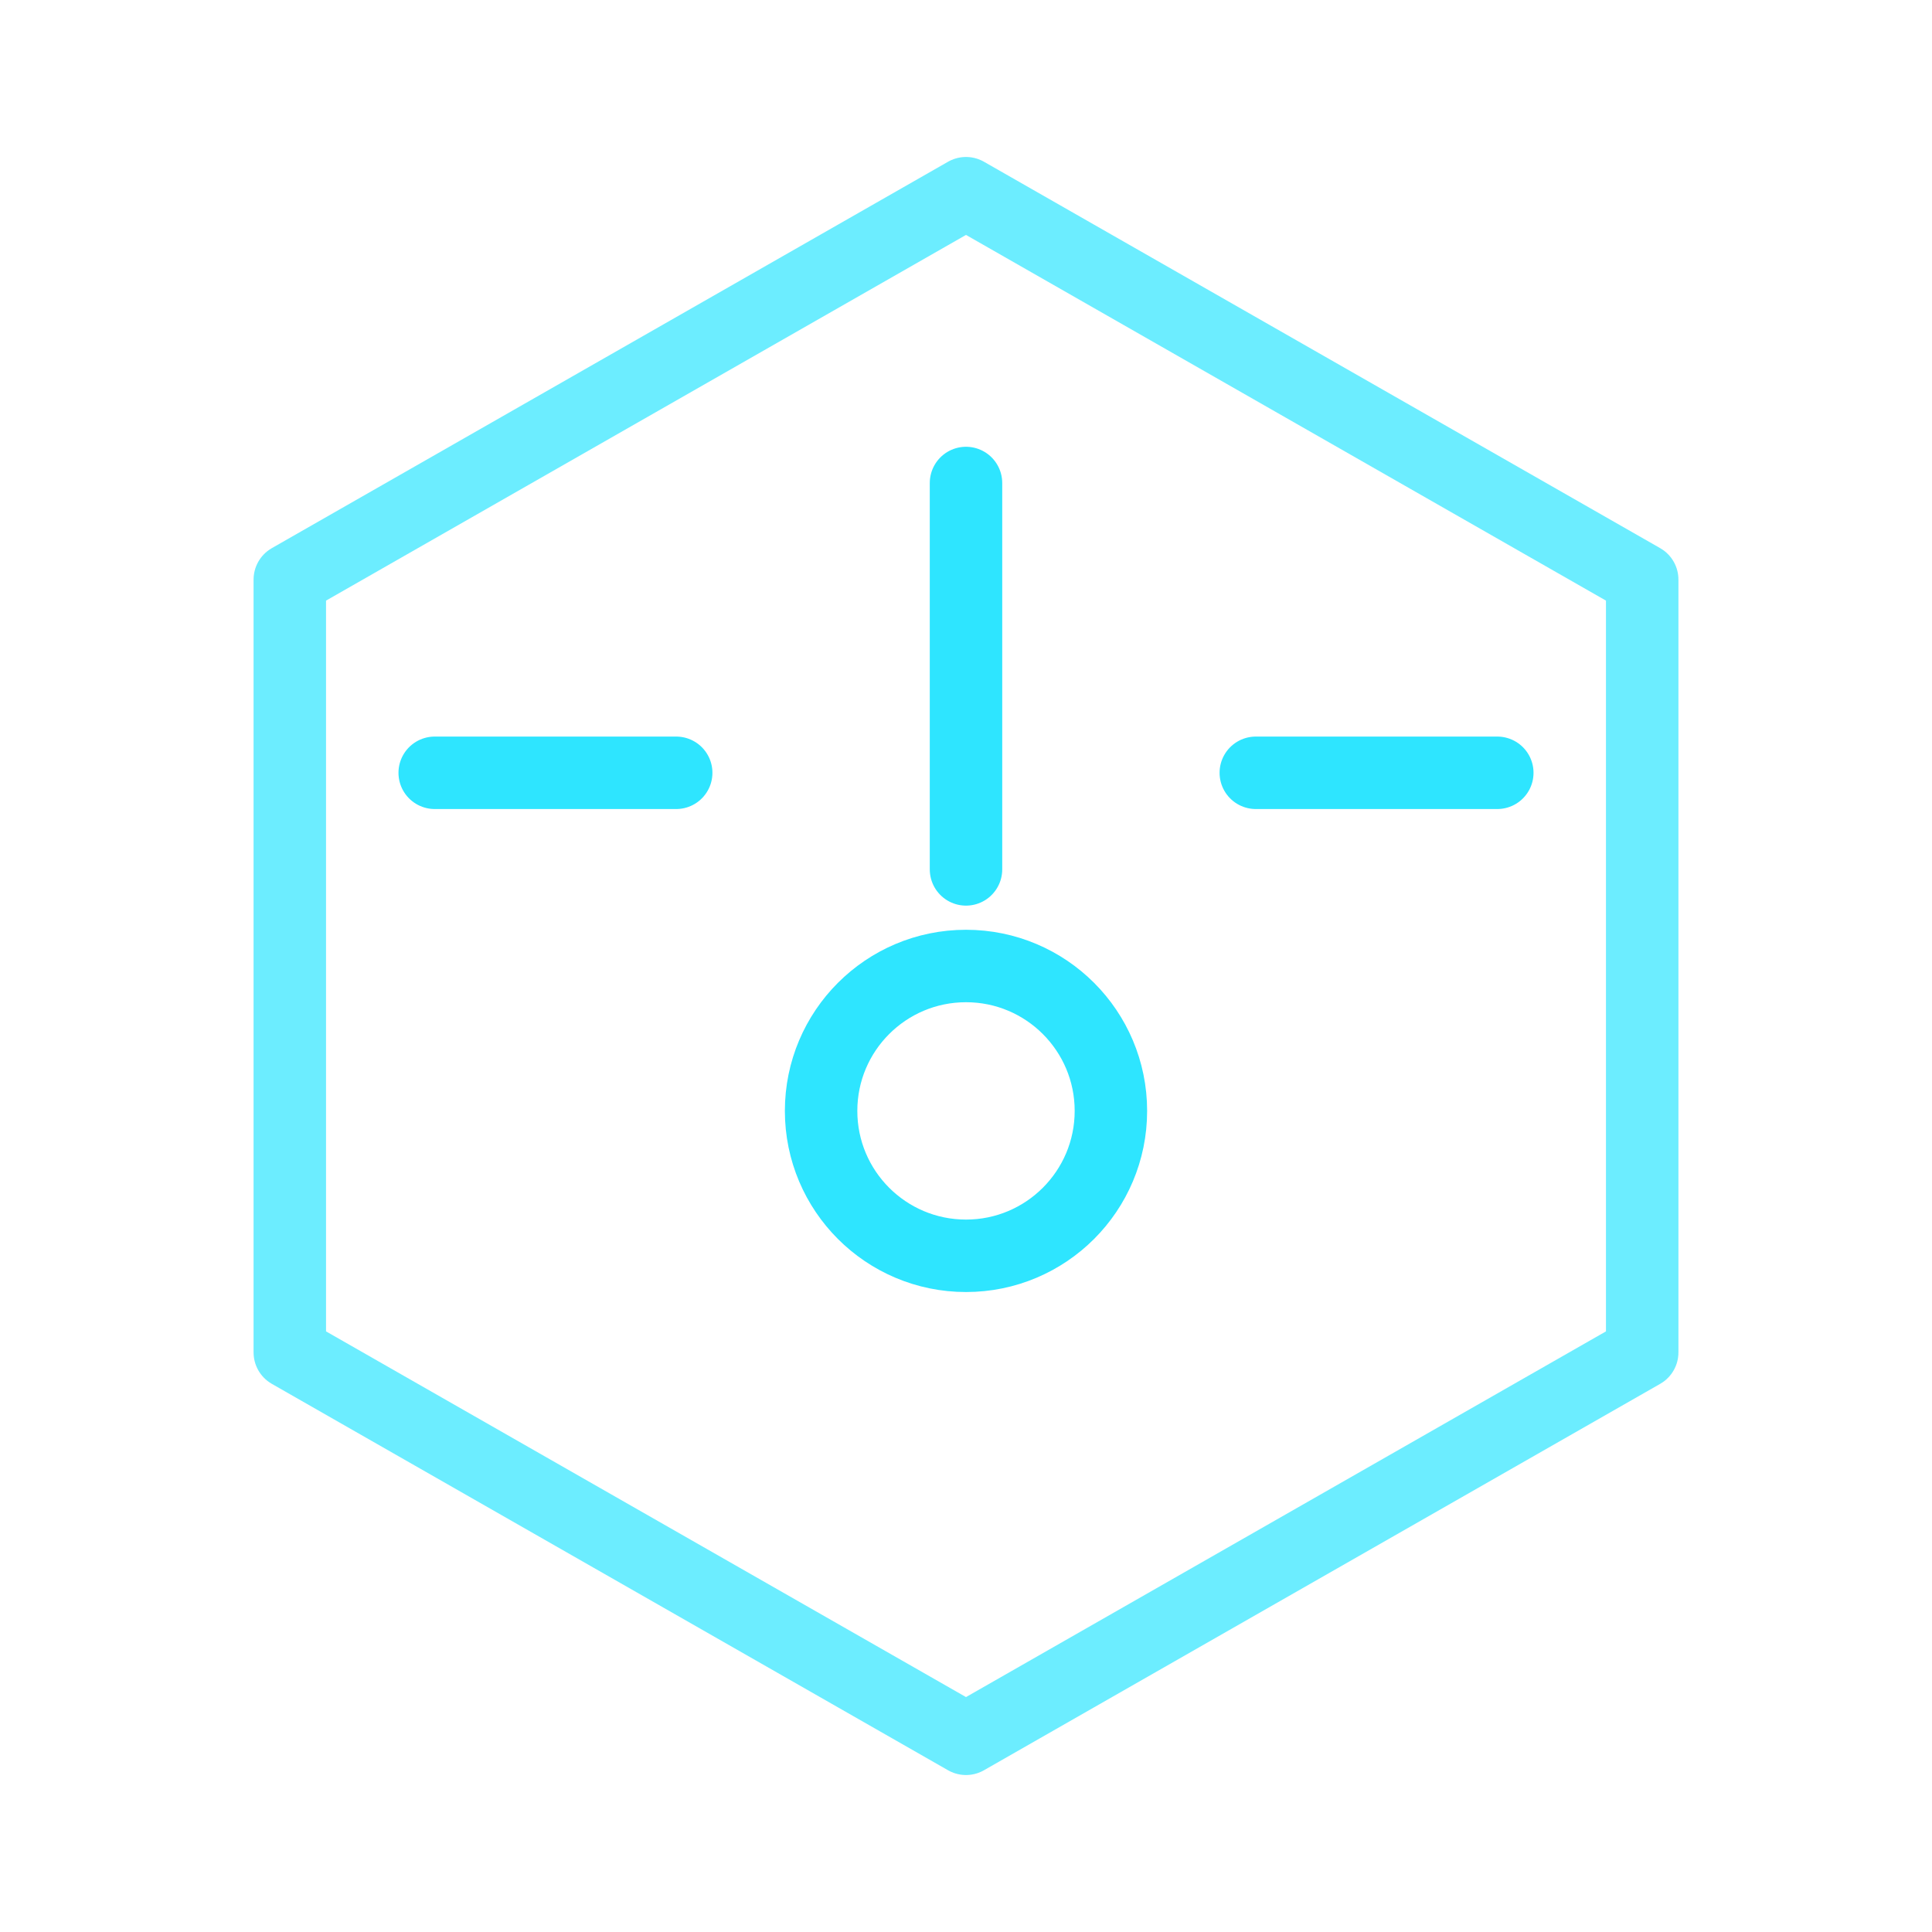
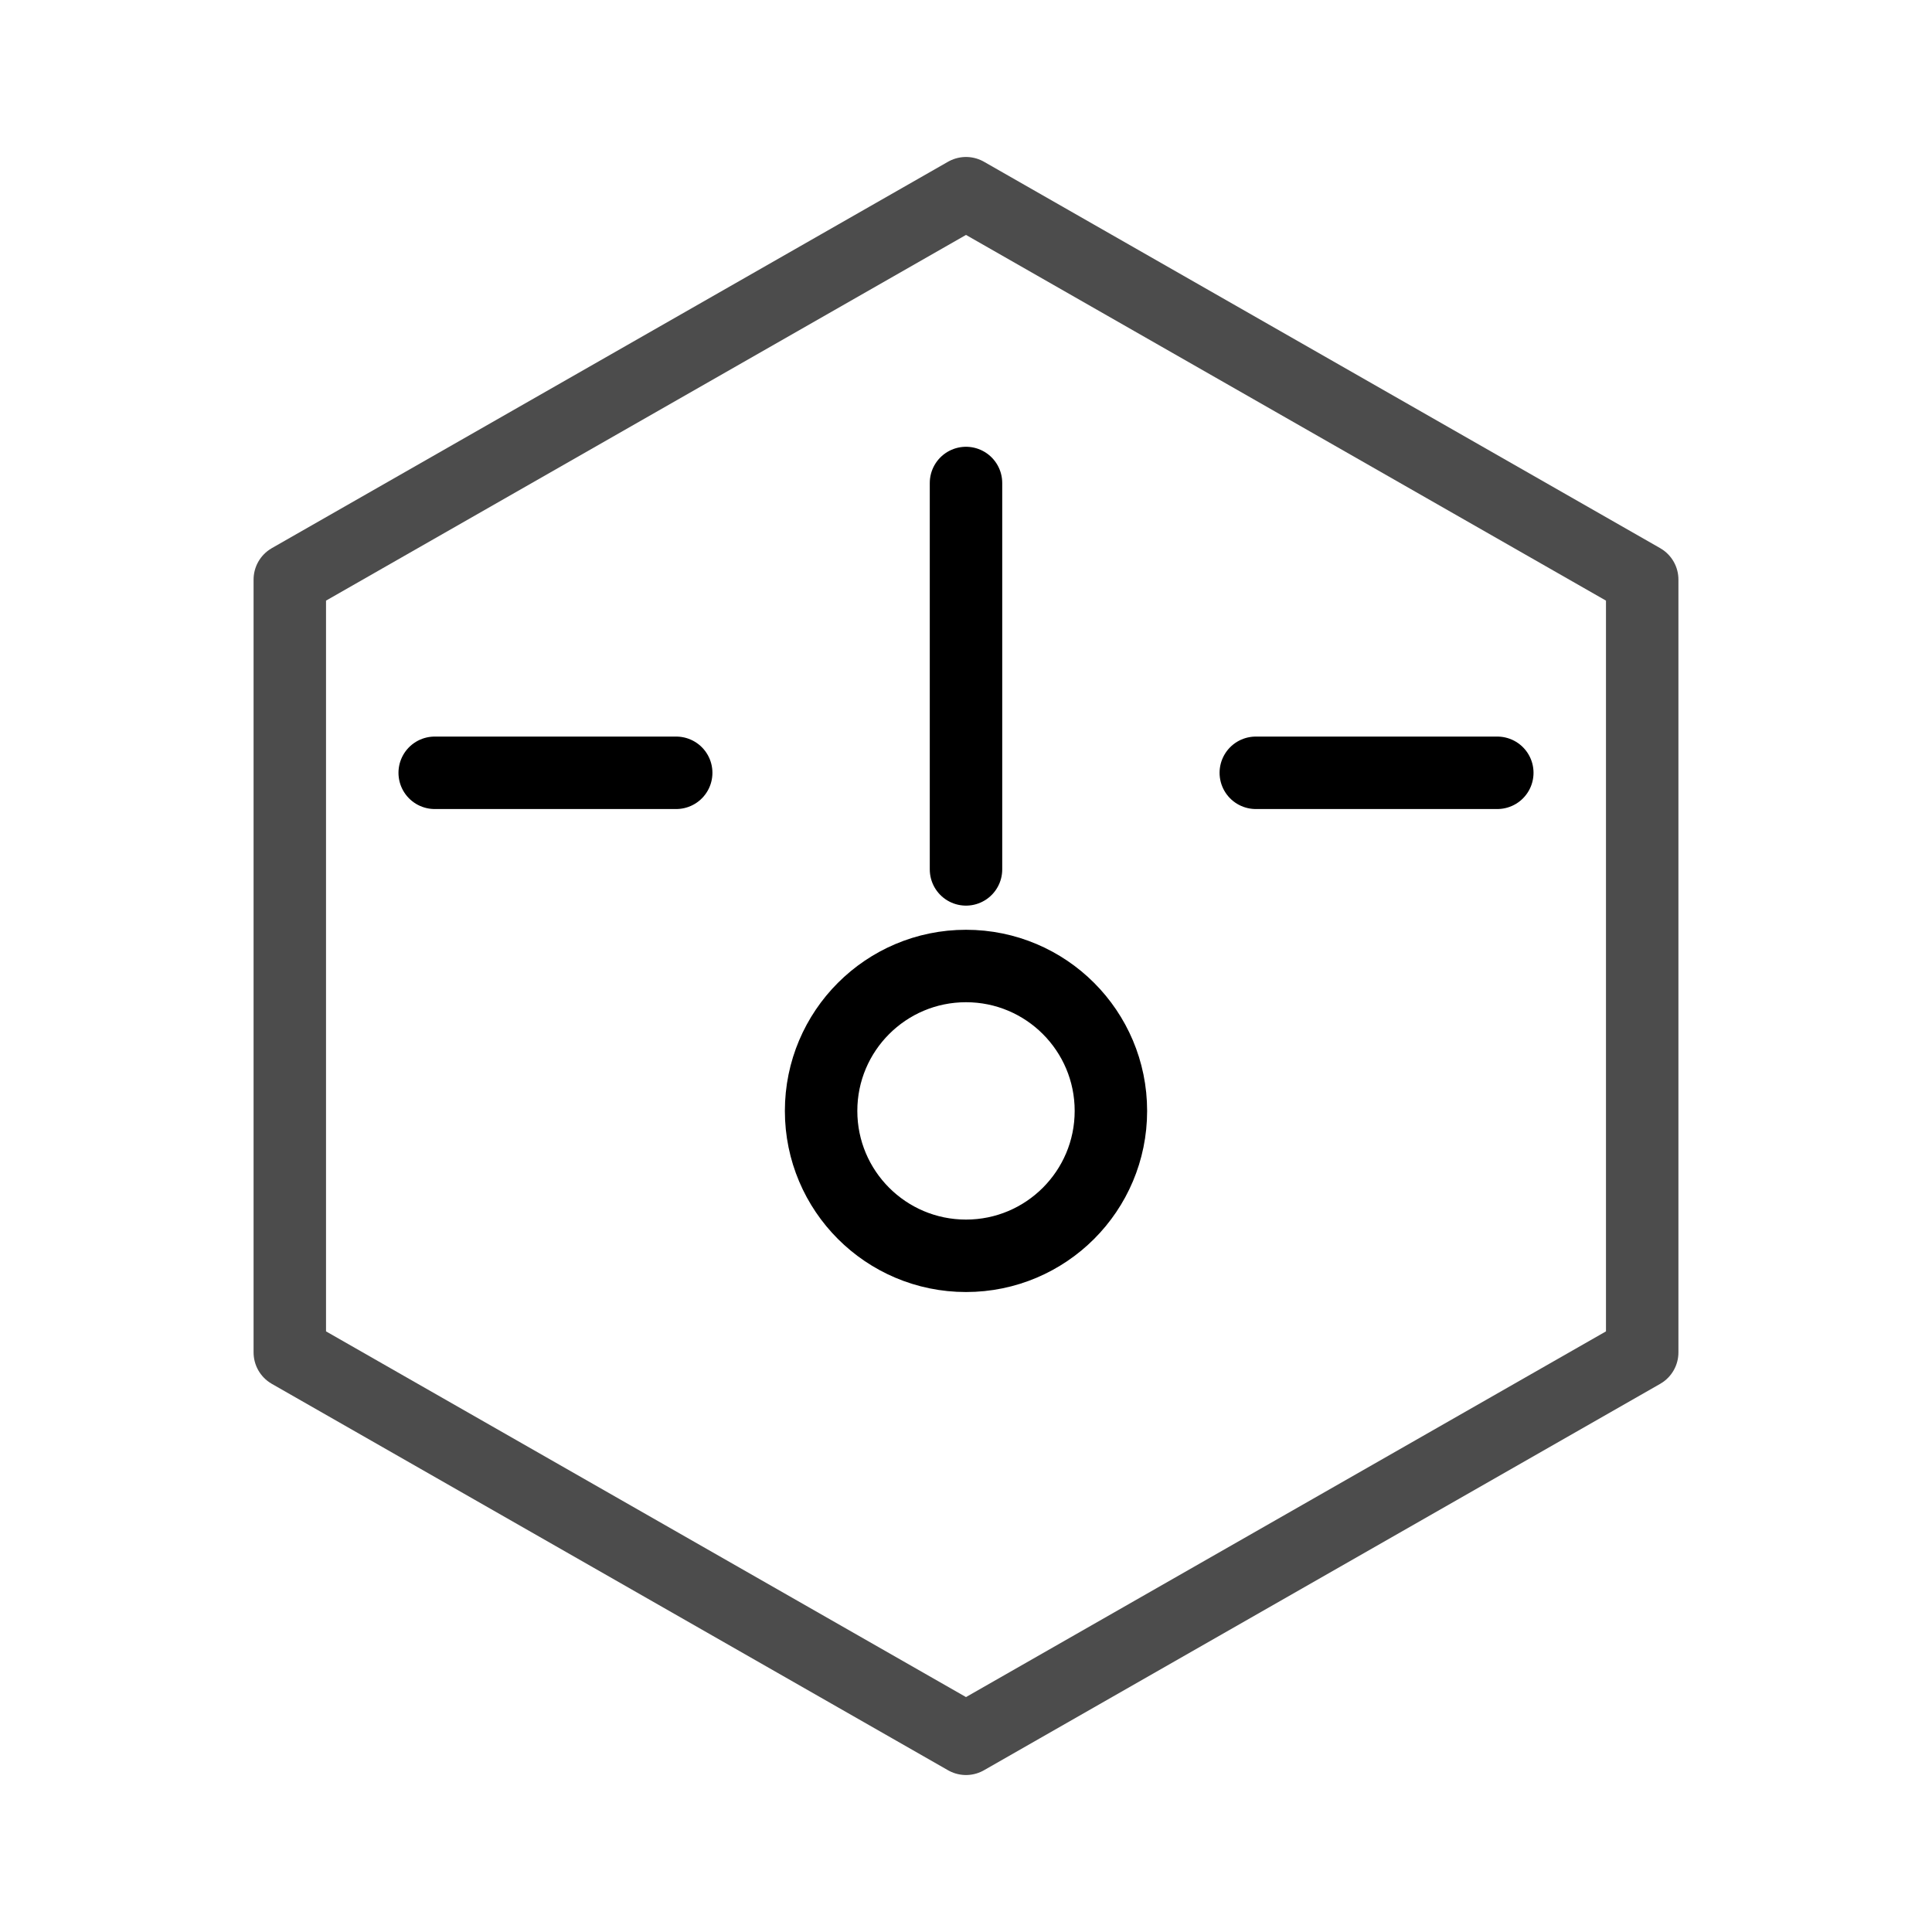
<svg xmlns="http://www.w3.org/2000/svg" width="80" height="80" viewBox="0 0 80 80" role="img" aria-label="Ícono Agencia IA">
-   <g fill="none" stroke="#2EE5FF" stroke-width="3" stroke-linecap="round" stroke-linejoin="round">
+   <g fill="none" stroke="currentColor" stroke-width="3" stroke-linecap="round" stroke-linejoin="round">
    <polygon points="40 8 68 24 68 56 40 72 12 56 12 24" opacity="0.7" />
    <path d="M40 20 L40 36" />
    <circle cx="40" cy="46" r="6" />
    <path d="M28 32 L18 32" />
    <path d="M52 32 L62 32" />
  </g>
</svg>
